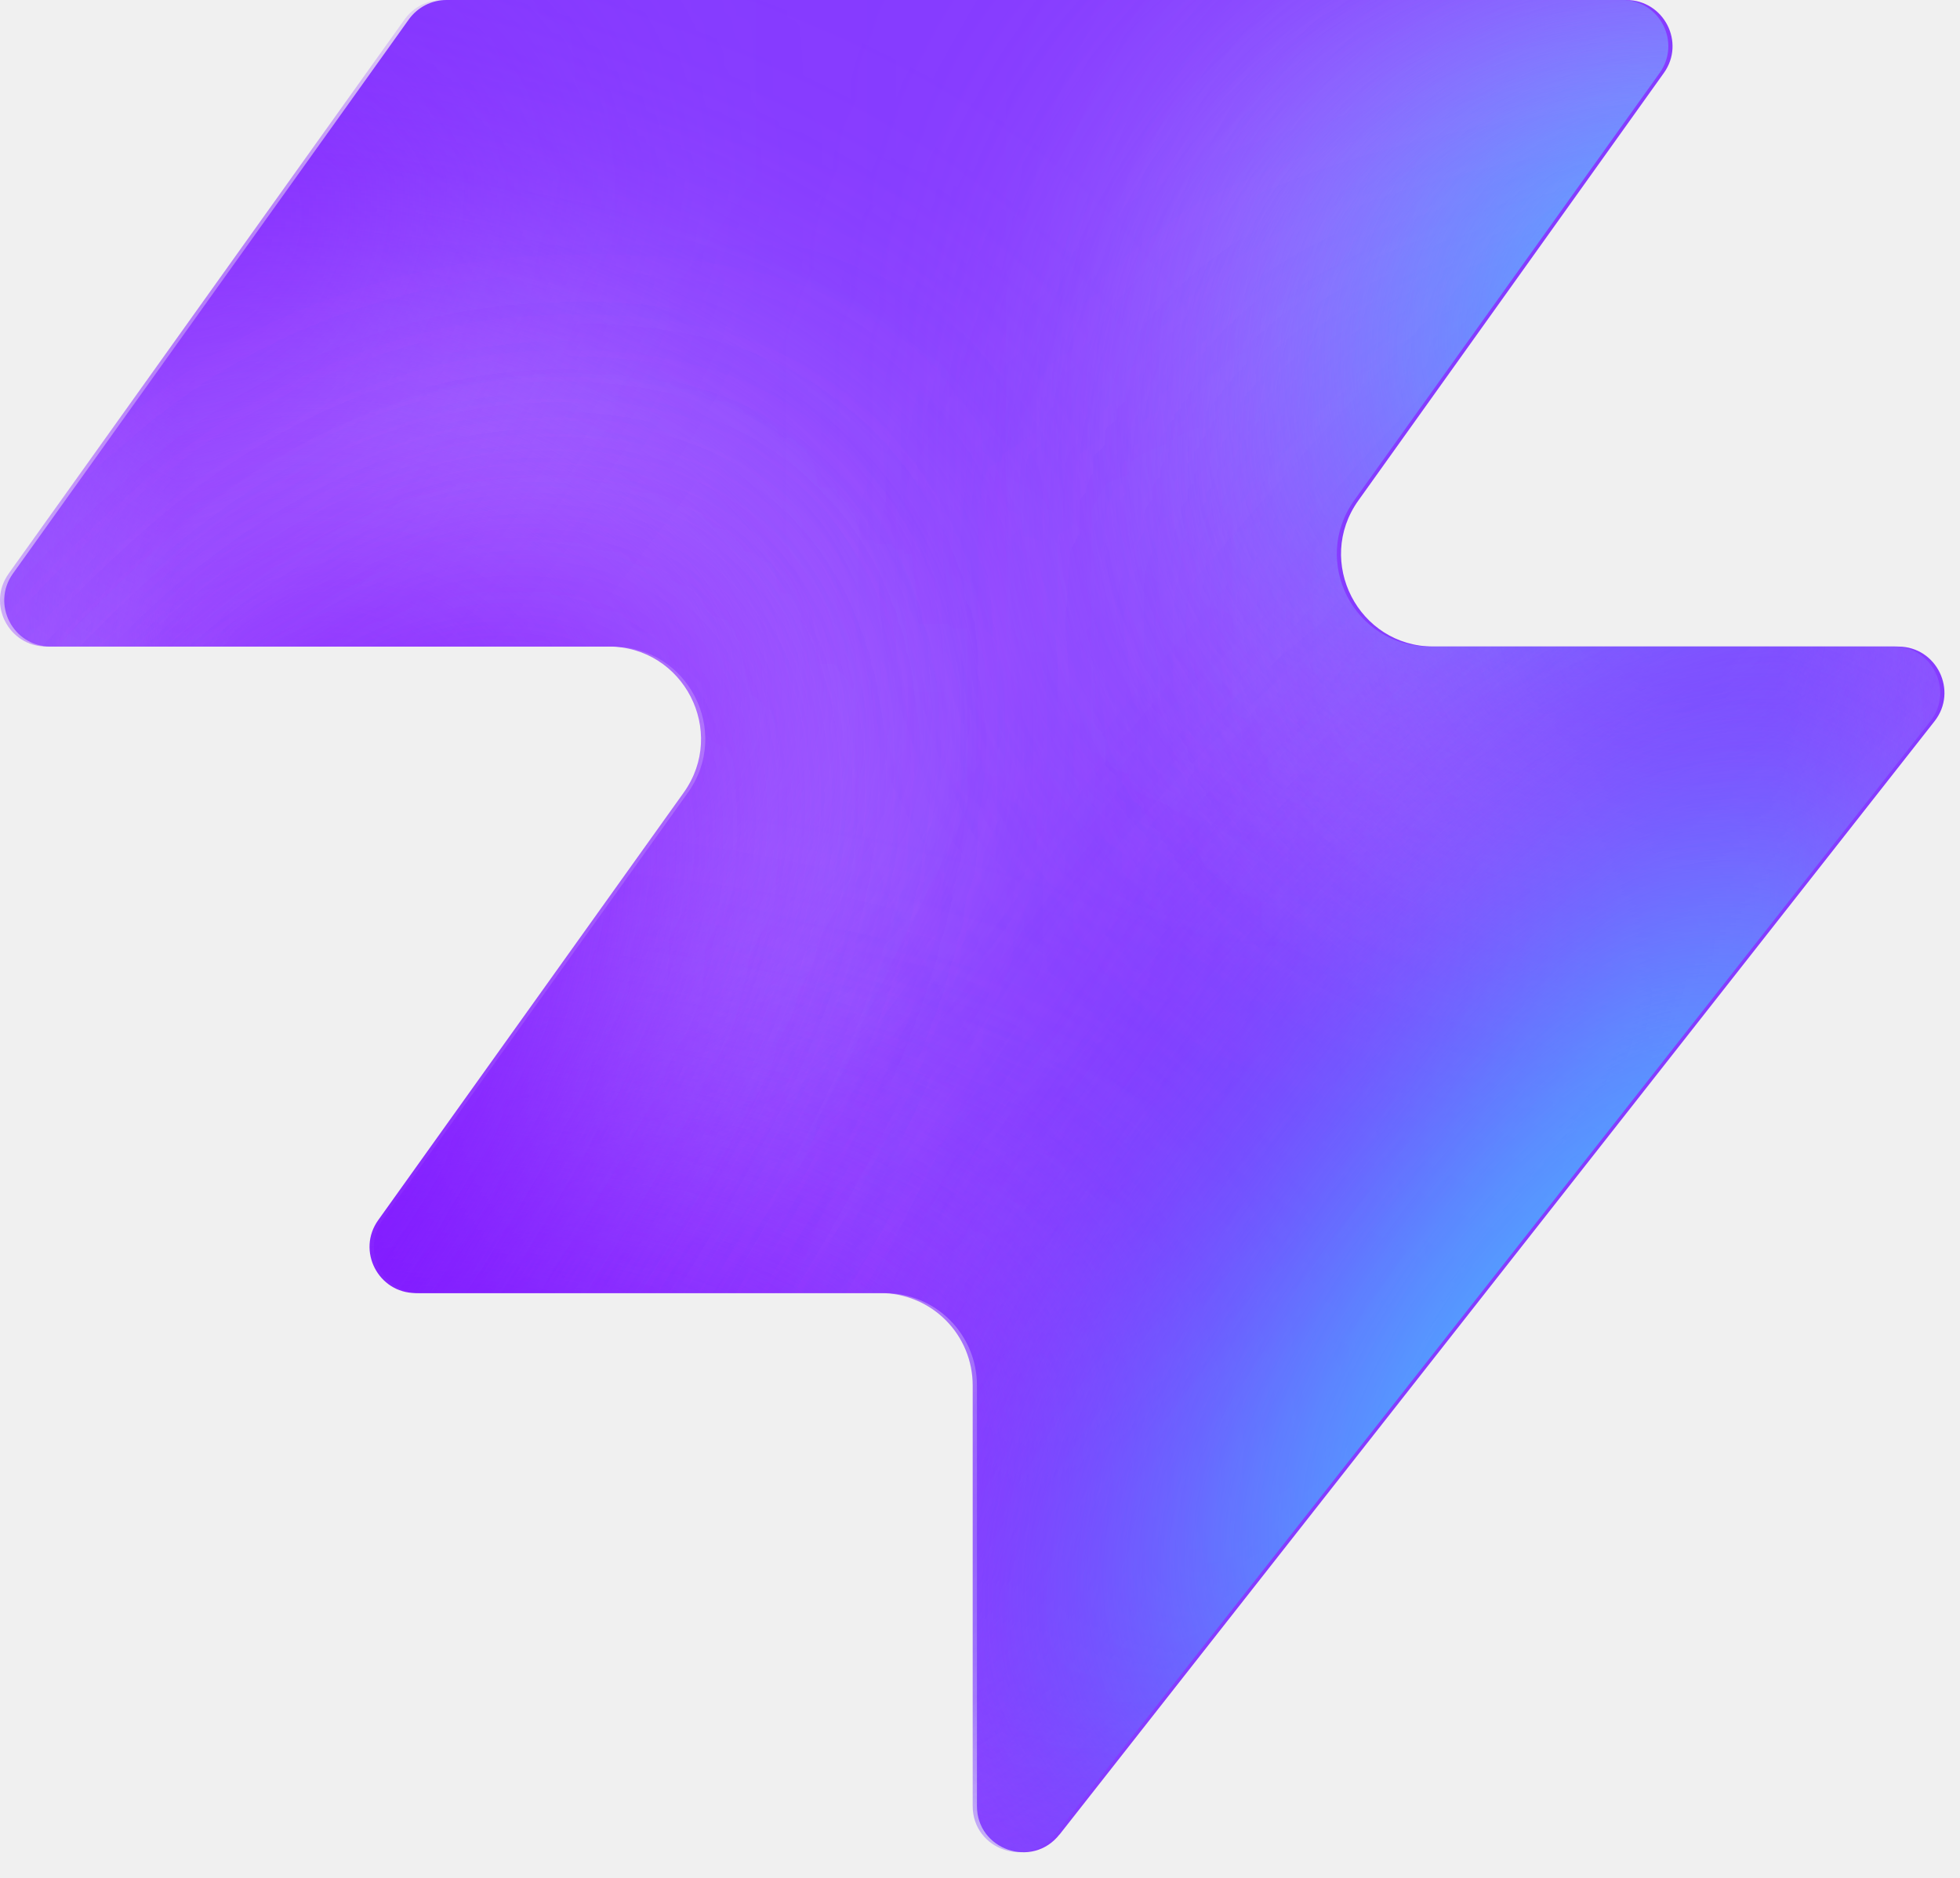
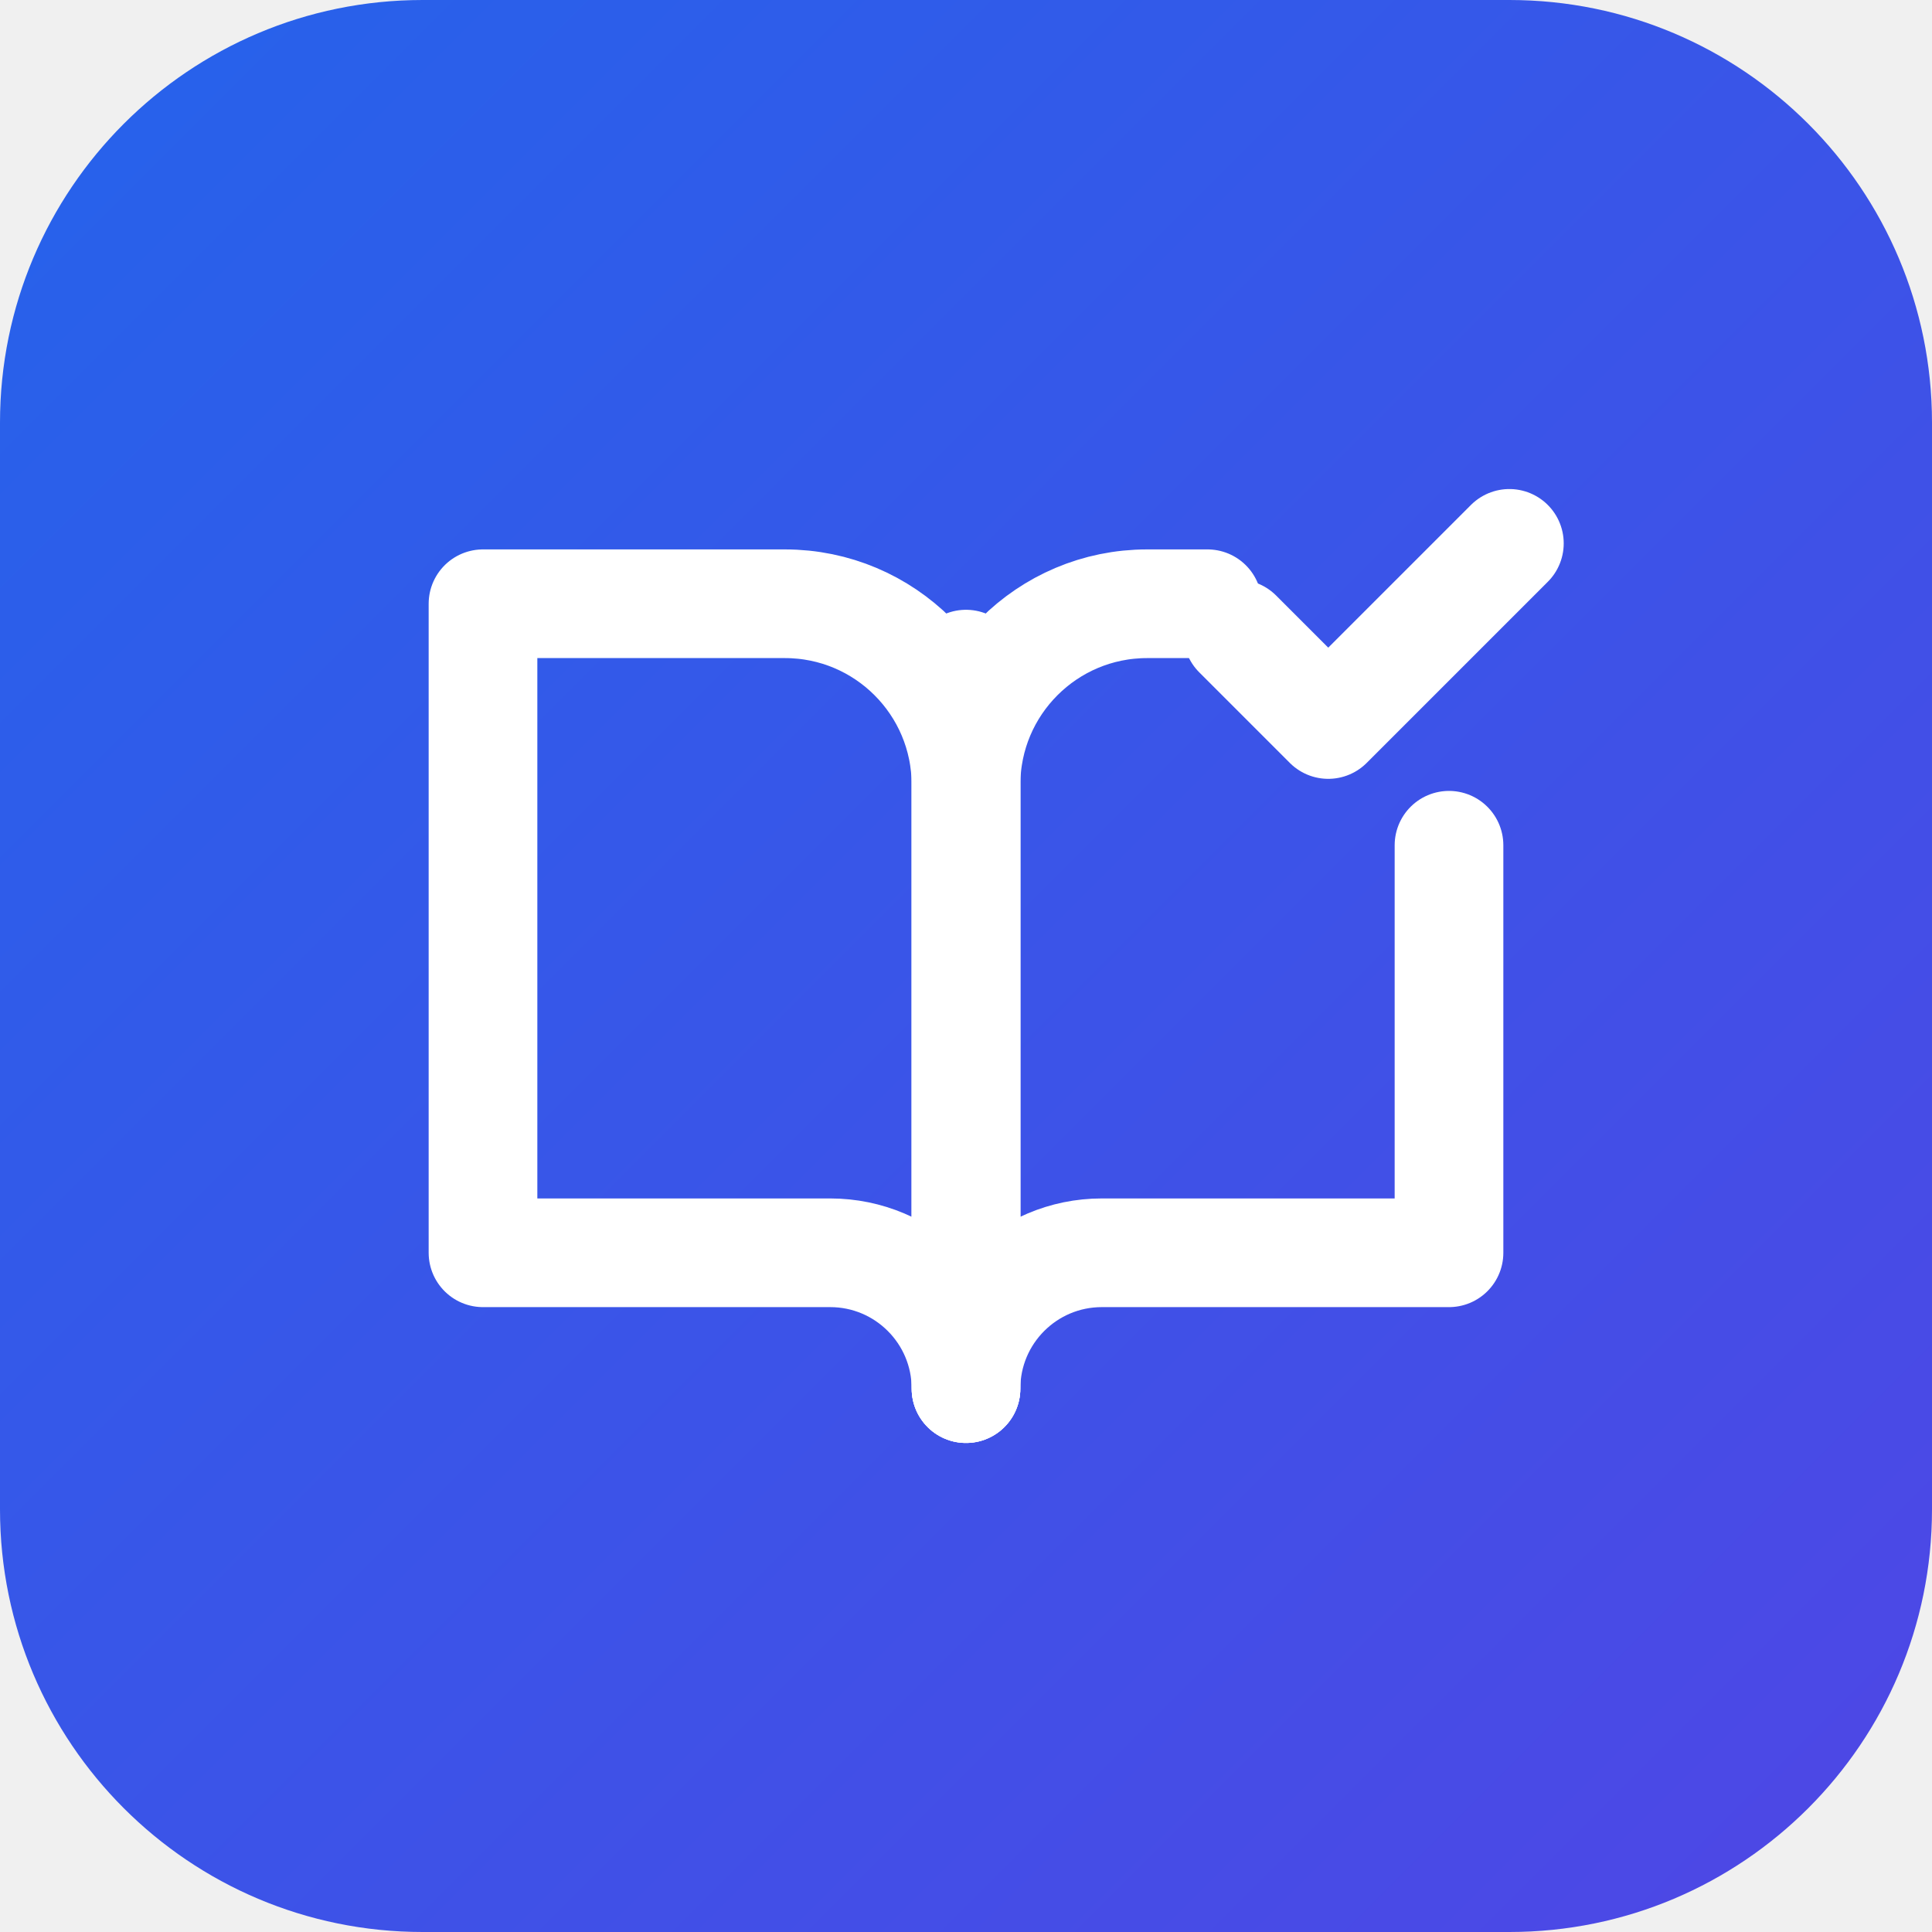
- <svg xmlns="http://www.w3.org/2000/svg" width="48" height="46" fill="none" viewBox="0 0 48 46">
-   <path fill="#863bff" d="M25.946 44.938c-.664.845-2.021.375-2.021-.698V33.937a2.26 2.26 0 0 0-2.262-2.262H10.287c-.92 0-1.456-1.04-.92-1.788l7.48-10.471c1.07-1.497 0-3.578-1.842-3.578H1.237c-.92 0-1.456-1.04-.92-1.788L10.013.474c.214-.297.556-.474.92-.474h28.894c.92 0 1.456 1.04.92 1.788l-7.48 10.471c-1.07 1.498 0 3.579 1.842 3.579h11.377c.943 0 1.473 1.088.89 1.83L25.947 44.94z" style="fill:#863bff;fill:color(display-p3 .525 .23 1);fill-opacity:1" />
-   <mask id="a" width="48" height="46" x="0" y="0" maskUnits="userSpaceOnUse" style="mask-type:alpha">
-     <path fill="#000" d="M25.842 44.938c-.664.844-2.021.375-2.021-.698V33.937a2.26 2.26 0 0 0-2.262-2.262H10.183c-.92 0-1.456-1.04-.92-1.788l7.48-10.471c1.07-1.498 0-3.579-1.842-3.579H1.133c-.92 0-1.456-1.04-.92-1.787L9.91.473c.214-.297.556-.474.92-.474h28.894c.92 0 1.456 1.04.92 1.788l-7.48 10.471c-1.07 1.498 0 3.578 1.842 3.578h11.377c.943 0 1.473 1.088.89 1.832L25.843 44.94z" style="fill:#000;fill-opacity:1" />
-   </mask>
-   <g mask="url(#a)">
-     <g filter="url(#b)">
-       <ellipse cx="5.508" cy="14.704" fill="#ede6ff" rx="5.508" ry="14.704" style="fill:#ede6ff;fill:color(display-p3 .927 .903 1);fill-opacity:1" transform="matrix(.00324 1 1 -.00324 -4.47 31.516)" />
-     </g>
-     <g filter="url(#c)">
-       <ellipse cx="10.399" cy="29.851" fill="#ede6ff" rx="10.399" ry="29.851" style="fill:#ede6ff;fill:color(display-p3 .927 .903 1);fill-opacity:1" transform="matrix(.00324 1 1 -.00324 -39.328 7.883)" />
-     </g>
-     <g filter="url(#d)">
-       <ellipse cx="5.508" cy="30.487" fill="#7e14ff" rx="5.508" ry="30.487" style="fill:#7e14ff;fill:color(display-p3 .492 .077 1);fill-opacity:1" transform="rotate(89.814 -25.913 -14.639)scale(1 -1)" />
-     </g>
-     <g filter="url(#e)">
-       <ellipse cx="5.508" cy="30.599" fill="#7e14ff" rx="5.508" ry="30.599" style="fill:#7e14ff;fill:color(display-p3 .492 .077 1);fill-opacity:1" transform="rotate(89.814 -32.644 -3.334)scale(1 -1)" />
-     </g>
-     <g filter="url(#f)">
-       <ellipse cx="5.508" cy="30.599" fill="#7e14ff" rx="5.508" ry="30.599" style="fill:#7e14ff;fill:color(display-p3 .492 .077 1);fill-opacity:1" transform="matrix(.00324 1 1 -.00324 -34.34 30.47)" />
-     </g>
-     <g filter="url(#g)">
-       <ellipse cx="14.072" cy="22.078" fill="#ede6ff" rx="14.072" ry="22.078" style="fill:#ede6ff;fill:color(display-p3 .927 .903 1);fill-opacity:1" transform="rotate(93.35 24.506 48.493)scale(-1 1)" />
-     </g>
-     <g filter="url(#h)">
-       <ellipse cx="3.47" cy="21.501" fill="#7e14ff" rx="3.47" ry="21.501" style="fill:#7e14ff;fill:color(display-p3 .492 .077 1);fill-opacity:1" transform="rotate(89.009 28.708 47.59)scale(-1 1)" />
-     </g>
-     <g filter="url(#i)">
-       <ellipse cx="3.47" cy="21.501" fill="#7e14ff" rx="3.47" ry="21.501" style="fill:#7e14ff;fill:color(display-p3 .492 .077 1);fill-opacity:1" transform="rotate(89.009 28.708 47.59)scale(-1 1)" />
-     </g>
-     <g filter="url(#j)">
-       <ellipse cx=".387" cy="8.972" fill="#7e14ff" rx="4.407" ry="29.108" style="fill:#7e14ff;fill:color(display-p3 .492 .077 1);fill-opacity:1" transform="rotate(39.51 .387 8.972)" />
-     </g>
-     <g filter="url(#k)">
-       <ellipse cx="47.523" cy="-6.092" fill="#7e14ff" rx="4.407" ry="29.108" style="fill:#7e14ff;fill:color(display-p3 .492 .077 1);fill-opacity:1" transform="rotate(37.892 47.523 -6.092)" />
-     </g>
-     <g filter="url(#l)">
-       <ellipse cx="41.412" cy="6.333" fill="#47bfff" rx="5.971" ry="9.665" style="fill:#47bfff;fill:color(display-p3 .28 .748 1);fill-opacity:1" transform="rotate(37.892 41.412 6.333)" />
-     </g>
-     <g filter="url(#m)">
-       <ellipse cx="-1.879" cy="38.332" fill="#7e14ff" rx="4.407" ry="29.108" style="fill:#7e14ff;fill:color(display-p3 .492 .077 1);fill-opacity:1" transform="rotate(37.892 -1.88 38.332)" />
-     </g>
-     <g filter="url(#n)">
-       <ellipse cx="-1.879" cy="38.332" fill="#7e14ff" rx="4.407" ry="29.108" style="fill:#7e14ff;fill:color(display-p3 .492 .077 1);fill-opacity:1" transform="rotate(37.892 -1.88 38.332)" />
-     </g>
-     <g filter="url(#o)">
-       <ellipse cx="35.651" cy="29.907" fill="#7e14ff" rx="4.407" ry="29.108" style="fill:#7e14ff;fill:color(display-p3 .492 .077 1);fill-opacity:1" transform="rotate(37.892 35.651 29.907)" />
-     </g>
-     <g filter="url(#p)">
-       <ellipse cx="38.418" cy="32.4" fill="#47bfff" rx="5.971" ry="15.297" style="fill:#47bfff;fill:color(display-p3 .28 .748 1);fill-opacity:1" transform="rotate(37.892 38.418 32.4)" />
-     </g>
+ <svg xmlns="http://www.w3.org/2000/svg" viewBox="0 0 64 64">
+   <defs>
+     <linearGradient id="bg" x1="0%" y1="0%" x2="100%" y2="100%">
+       <stop offset="0%" stop-color="#2563eb" />
+       <stop offset="100%" stop-color="#4f46e5" />
+     </linearGradient>
+   </defs>
+   <rect width="64" height="64" rx="14" fill="url(#bg)" />
+   <g fill="none" stroke="#ffffff" stroke-width="3.6" stroke-linecap="round" stroke-linejoin="round">
+     <path d="M32 22v24" />
+     <path d="M16 20h10a6 6 0 0 1 6 6v20a4.5 4.5 0 0 0-4.5-4.5H16z" />
+     <path d="M48 28v13.5H36.5A4.5 4.5 0 0 0 32 46V26a6 6 0 0 1 6-6h2" />
+     <path d="m41 21 3 3 6-6" />
  </g>
-   <defs>
-     <filter id="b" width="60.045" height="41.654" x="-19.77" y="16.149" color-interpolation-filters="sRGB" filterUnits="userSpaceOnUse">
-       <feFlood flood-opacity="0" result="BackgroundImageFix" />
-       <feBlend in="SourceGraphic" in2="BackgroundImageFix" result="shape" />
-       <feGaussianBlur result="effect1_foregroundBlur_2002_17158" stdDeviation="7.659" />
-     </filter>
-     <filter id="c" width="90.34" height="51.437" x="-54.613" y="-7.533" color-interpolation-filters="sRGB" filterUnits="userSpaceOnUse">
-       <feFlood flood-opacity="0" result="BackgroundImageFix" />
-       <feBlend in="SourceGraphic" in2="BackgroundImageFix" result="shape" />
-       <feGaussianBlur result="effect1_foregroundBlur_2002_17158" stdDeviation="7.659" />
-     </filter>
-     <filter id="d" width="79.355" height="29.4" x="-49.64" y="2.03" color-interpolation-filters="sRGB" filterUnits="userSpaceOnUse">
-       <feFlood flood-opacity="0" result="BackgroundImageFix" />
-       <feBlend in="SourceGraphic" in2="BackgroundImageFix" result="shape" />
-       <feGaussianBlur result="effect1_foregroundBlur_2002_17158" stdDeviation="4.596" />
-     </filter>
-     <filter id="e" width="79.579" height="29.4" x="-45.045" y="20.029" color-interpolation-filters="sRGB" filterUnits="userSpaceOnUse">
-       <feFlood flood-opacity="0" result="BackgroundImageFix" />
-       <feBlend in="SourceGraphic" in2="BackgroundImageFix" result="shape" />
-       <feGaussianBlur result="effect1_foregroundBlur_2002_17158" stdDeviation="4.596" />
-     </filter>
-     <filter id="f" width="79.579" height="29.4" x="-43.513" y="21.178" color-interpolation-filters="sRGB" filterUnits="userSpaceOnUse">
-       <feFlood flood-opacity="0" result="BackgroundImageFix" />
-       <feBlend in="SourceGraphic" in2="BackgroundImageFix" result="shape" />
-       <feGaussianBlur result="effect1_foregroundBlur_2002_17158" stdDeviation="4.596" />
-     </filter>
-     <filter id="g" width="74.749" height="58.852" x="15.756" y="-17.901" color-interpolation-filters="sRGB" filterUnits="userSpaceOnUse">
-       <feFlood flood-opacity="0" result="BackgroundImageFix" />
-       <feBlend in="SourceGraphic" in2="BackgroundImageFix" result="shape" />
-       <feGaussianBlur result="effect1_foregroundBlur_2002_17158" stdDeviation="7.659" />
-     </filter>
-     <filter id="h" width="61.377" height="25.362" x="23.548" y="2.284" color-interpolation-filters="sRGB" filterUnits="userSpaceOnUse">
-       <feFlood flood-opacity="0" result="BackgroundImageFix" />
-       <feBlend in="SourceGraphic" in2="BackgroundImageFix" result="shape" />
-       <feGaussianBlur result="effect1_foregroundBlur_2002_17158" stdDeviation="4.596" />
-     </filter>
-     <filter id="i" width="61.377" height="25.362" x="23.548" y="2.284" color-interpolation-filters="sRGB" filterUnits="userSpaceOnUse">
-       <feFlood flood-opacity="0" result="BackgroundImageFix" />
-       <feBlend in="SourceGraphic" in2="BackgroundImageFix" result="shape" />
-       <feGaussianBlur result="effect1_foregroundBlur_2002_17158" stdDeviation="4.596" />
-     </filter>
-     <filter id="j" width="56.045" height="63.649" x="-27.636" y="-22.853" color-interpolation-filters="sRGB" filterUnits="userSpaceOnUse">
-       <feFlood flood-opacity="0" result="BackgroundImageFix" />
-       <feBlend in="SourceGraphic" in2="BackgroundImageFix" result="shape" />
-       <feGaussianBlur result="effect1_foregroundBlur_2002_17158" stdDeviation="4.596" />
-     </filter>
-     <filter id="k" width="54.814" height="64.646" x="20.116" y="-38.415" color-interpolation-filters="sRGB" filterUnits="userSpaceOnUse">
-       <feFlood flood-opacity="0" result="BackgroundImageFix" />
-       <feBlend in="SourceGraphic" in2="BackgroundImageFix" result="shape" />
-       <feGaussianBlur result="effect1_foregroundBlur_2002_17158" stdDeviation="4.596" />
-     </filter>
-     <filter id="l" width="33.541" height="35.313" x="24.641" y="-11.323" color-interpolation-filters="sRGB" filterUnits="userSpaceOnUse">
-       <feFlood flood-opacity="0" result="BackgroundImageFix" />
-       <feBlend in="SourceGraphic" in2="BackgroundImageFix" result="shape" />
-       <feGaussianBlur result="effect1_foregroundBlur_2002_17158" stdDeviation="4.596" />
-     </filter>
-     <filter id="m" width="54.814" height="64.646" x="-29.286" y="6.009" color-interpolation-filters="sRGB" filterUnits="userSpaceOnUse">
-       <feFlood flood-opacity="0" result="BackgroundImageFix" />
-       <feBlend in="SourceGraphic" in2="BackgroundImageFix" result="shape" />
-       <feGaussianBlur result="effect1_foregroundBlur_2002_17158" stdDeviation="4.596" />
-     </filter>
-     <filter id="n" width="54.814" height="64.646" x="-29.286" y="6.009" color-interpolation-filters="sRGB" filterUnits="userSpaceOnUse">
-       <feFlood flood-opacity="0" result="BackgroundImageFix" />
-       <feBlend in="SourceGraphic" in2="BackgroundImageFix" result="shape" />
-       <feGaussianBlur result="effect1_foregroundBlur_2002_17158" stdDeviation="4.596" />
-     </filter>
-     <filter id="o" width="54.814" height="64.646" x="8.244" y="-2.416" color-interpolation-filters="sRGB" filterUnits="userSpaceOnUse">
-       <feFlood flood-opacity="0" result="BackgroundImageFix" />
-       <feBlend in="SourceGraphic" in2="BackgroundImageFix" result="shape" />
-       <feGaussianBlur result="effect1_foregroundBlur_2002_17158" stdDeviation="4.596" />
-     </filter>
-     <filter id="p" width="39.409" height="43.623" x="18.713" y="10.588" color-interpolation-filters="sRGB" filterUnits="userSpaceOnUse">
-       <feFlood flood-opacity="0" result="BackgroundImageFix" />
-       <feBlend in="SourceGraphic" in2="BackgroundImageFix" result="shape" />
-       <feGaussianBlur result="effect1_foregroundBlur_2002_17158" stdDeviation="4.596" />
-     </filter>
-   </defs>
</svg>
